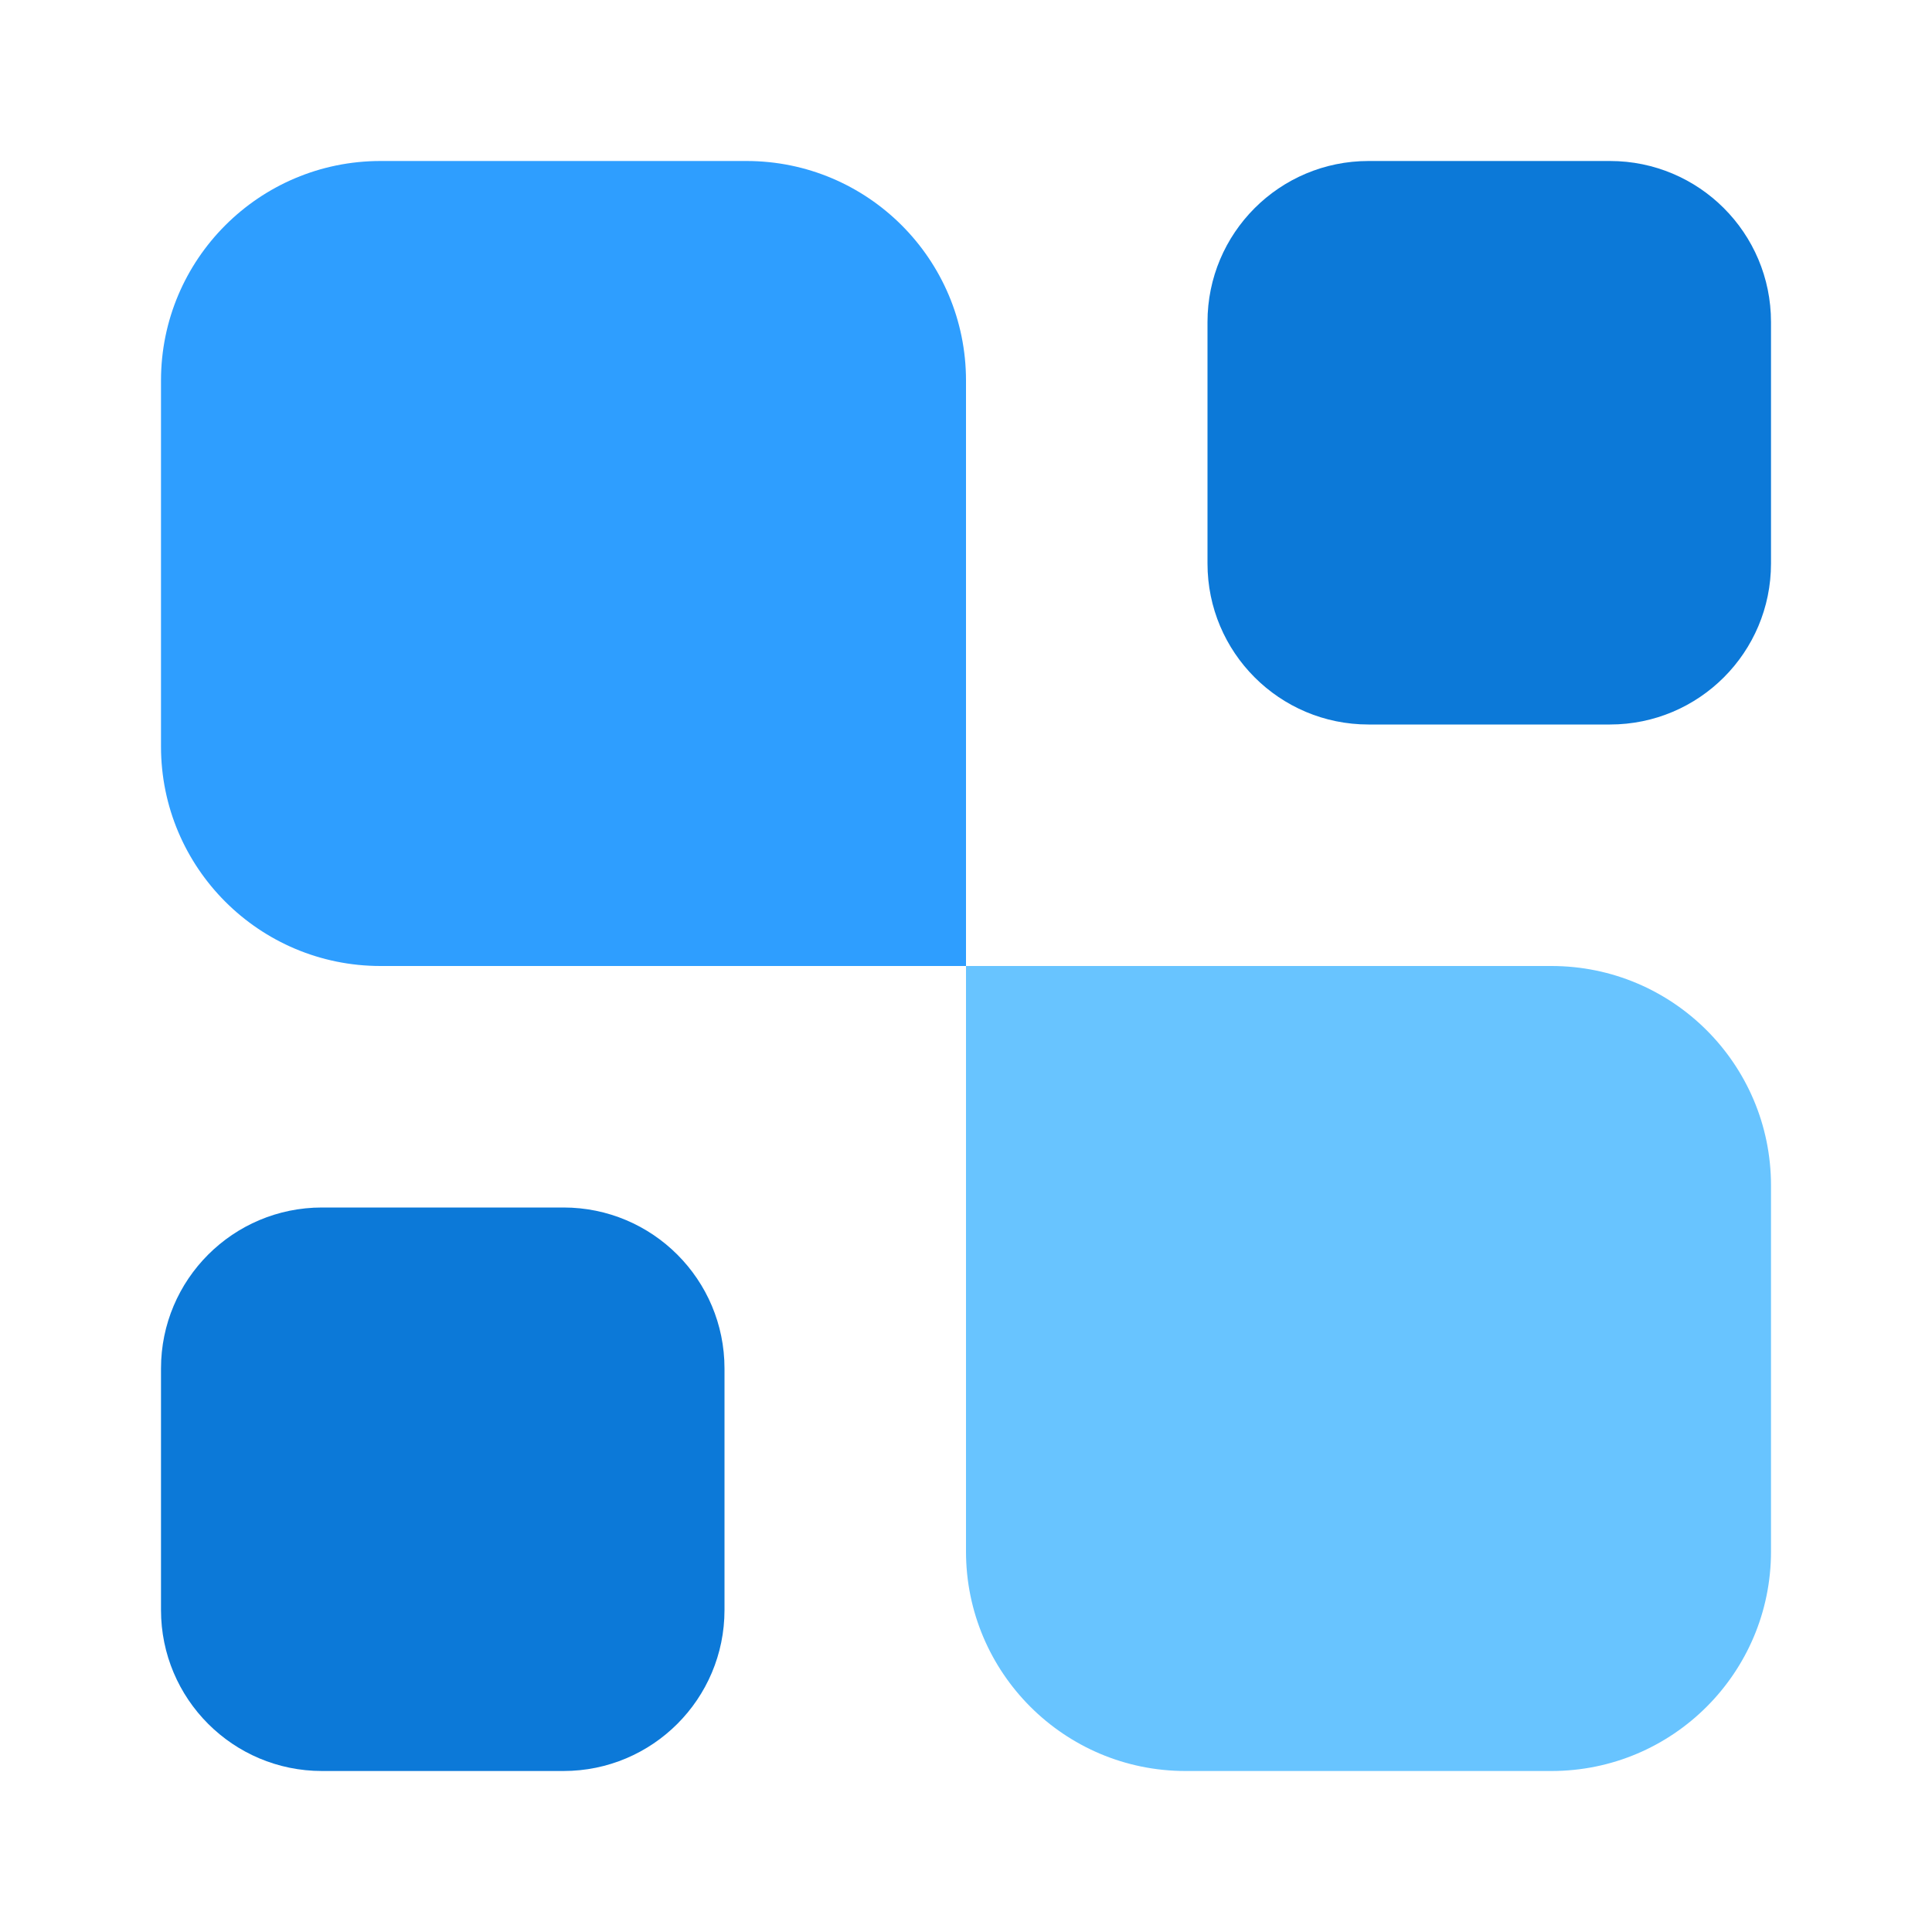
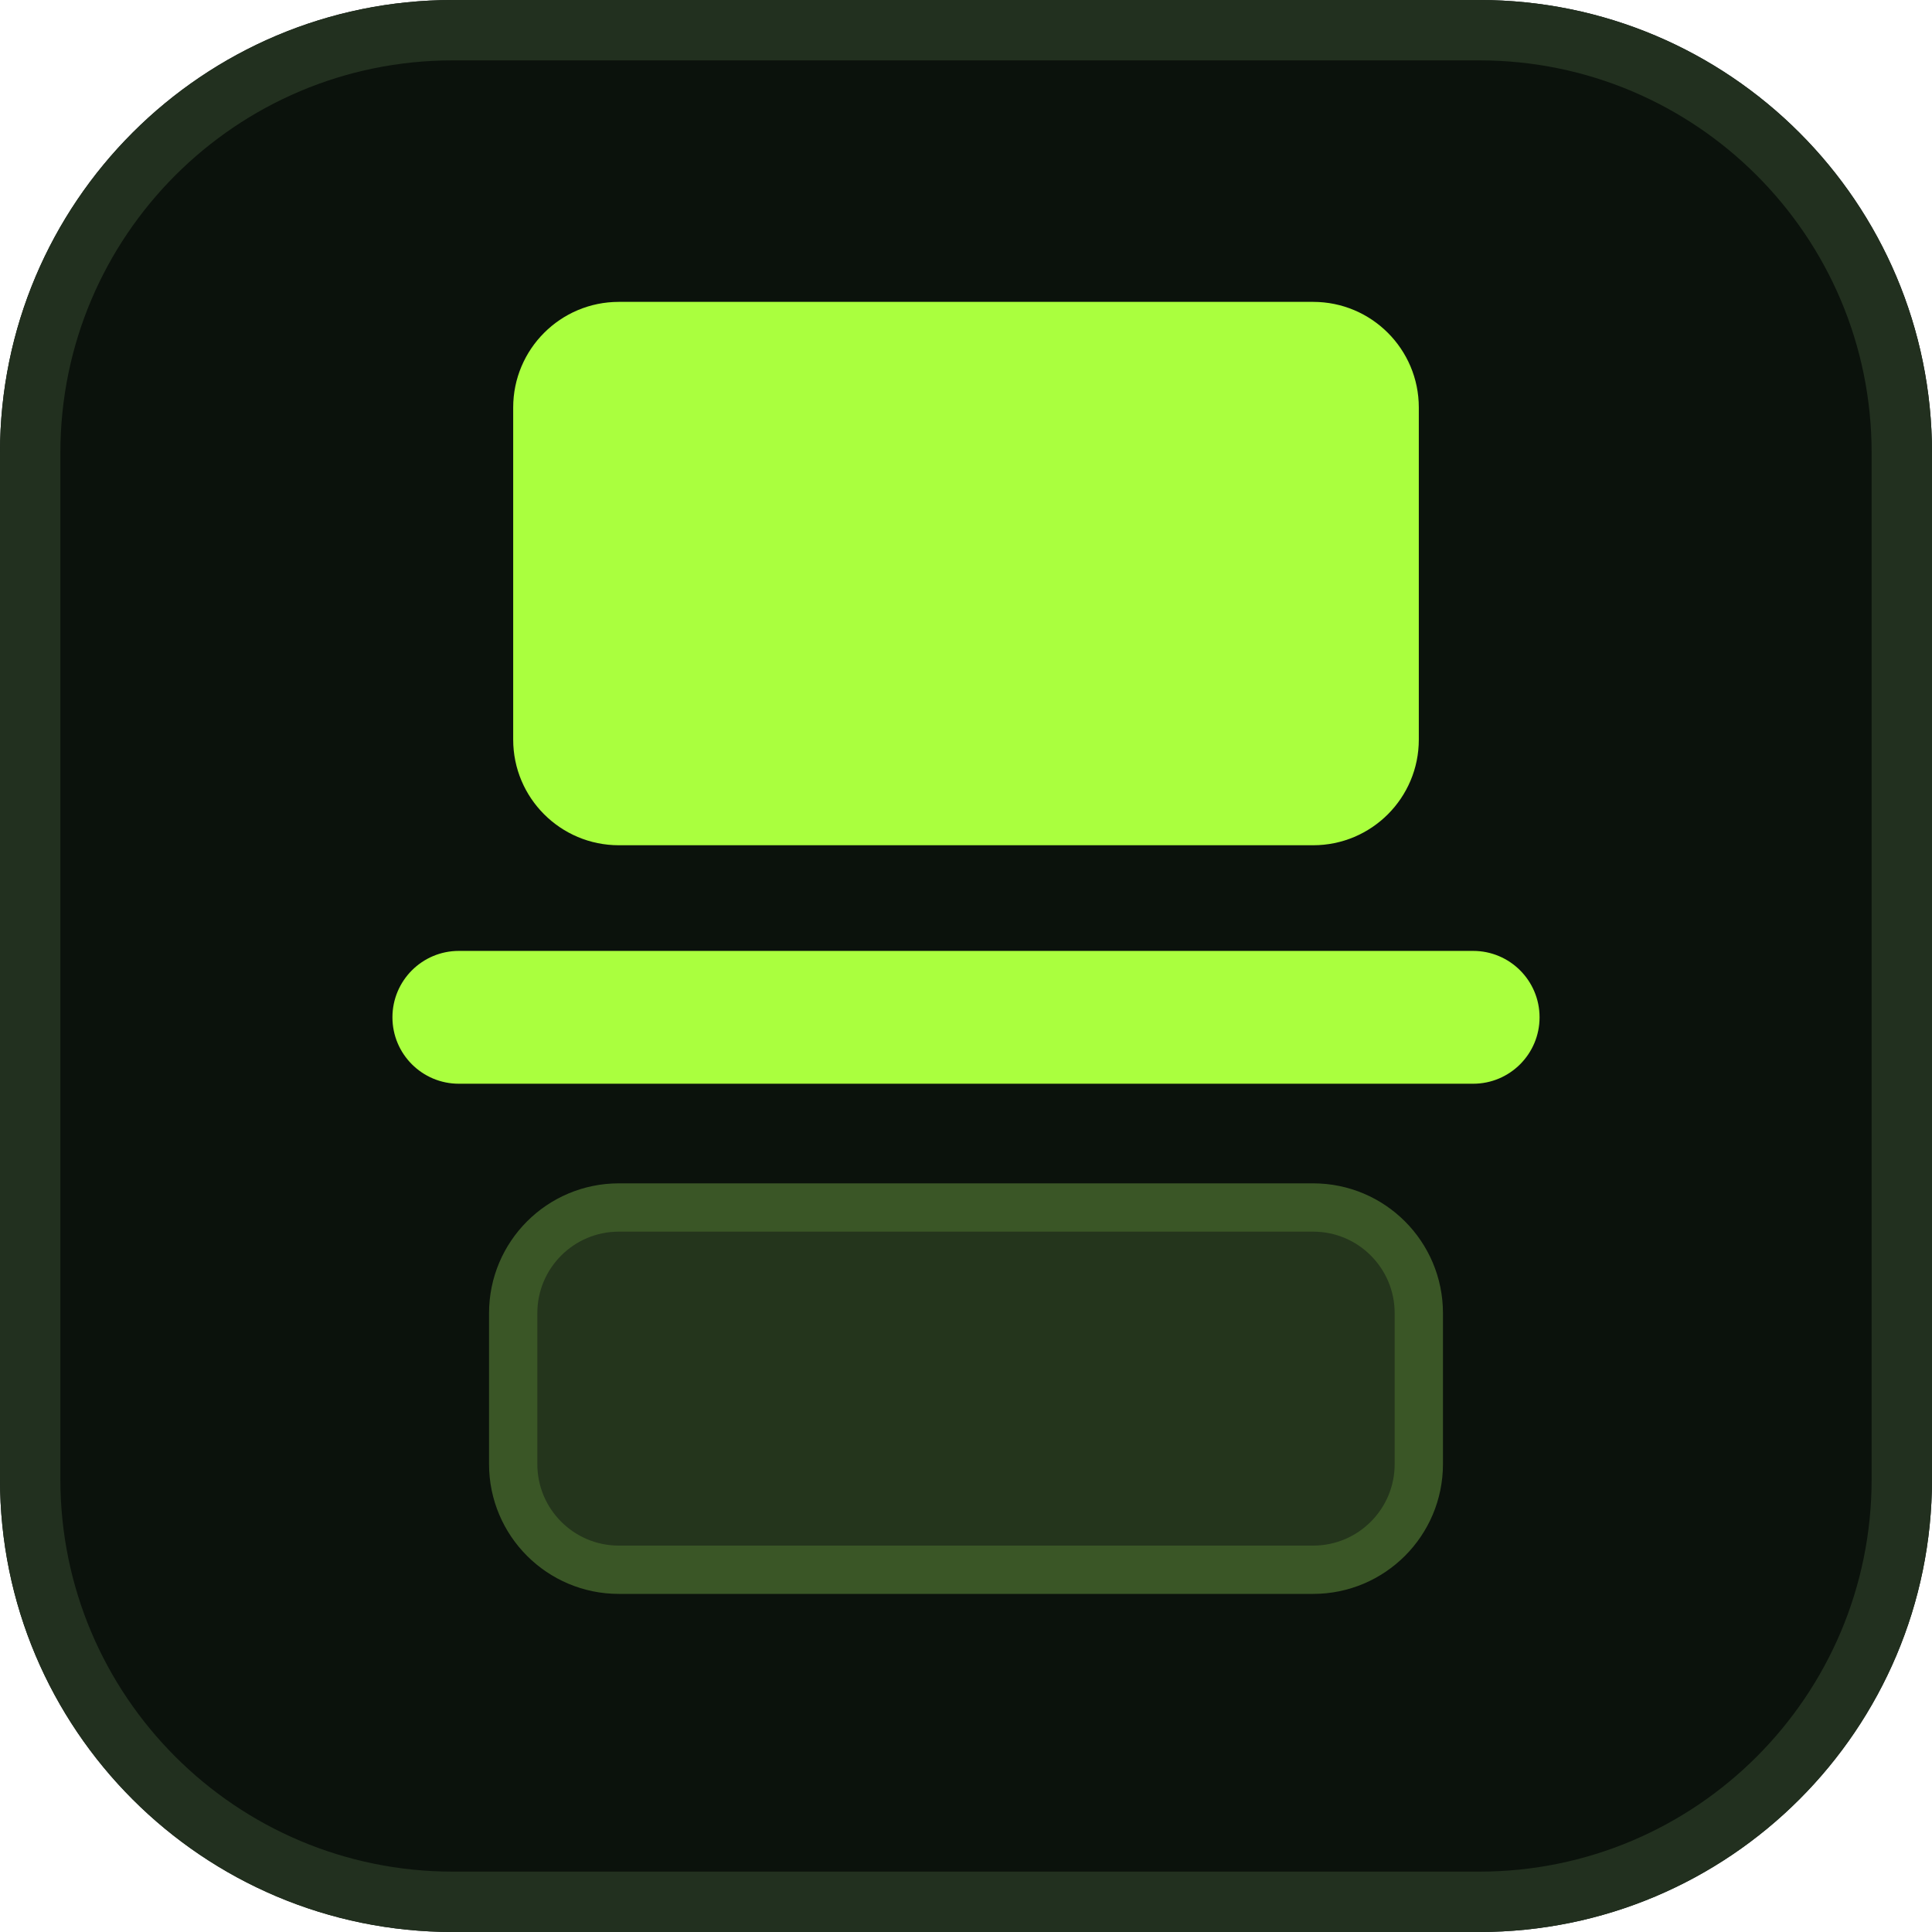
- <svg xmlns="http://www.w3.org/2000/svg" width="24" height="24" viewBox="0 0 24 24" fill="none">
-   <path d="M22 19.273C22 20.779 20.779 22 19.273 22H14.727C13.221 22 12 20.779 12 19.273V12H19.273C20.779 12 22 13.221 22 14.727V19.273Z" fill="#68C4FF" />
-   <path d="M20 2C21.105 2 22 2.895 22 4V7C22 8.105 21.105 9 20 9H17C15.895 9 15 8.105 15 7V4C15 2.895 15.895 2 17 2H20Z" fill="#0C79D8" />
-   <path d="M7 15C8.105 15 9 15.895 9 17V20C9 21.105 8.105 22 7 22H4C2.895 22 2 21.105 2 20V17C2 15.895 2.895 15 4 15H7Z" fill="#0C79D8" />
-   <path d="M12 12H4.727C3.221 12 2 10.779 2 9.273V4.727C2 3.221 3.221 2 4.727 2H9.273C10.779 2 12 3.221 12 4.727V12Z" fill="#2E9EFF" />
+ <svg xmlns="http://www.w3.org/2000/svg" width="64" height="64" viewBox="0 0 64 64">
+   <rect width="64" height="64" rx="15" fill="#0B120C" />
+   <rect x="1" y="1" width="62" height="62" rx="14" fill="none" stroke="#22301F" stroke-width="2" />
+   <rect x="17" y="10" width="30" height="18" rx="3.5" fill="#AAFF3E" />
+   <rect x="13" y="31.5" width="38" height="4.4" rx="2.2" fill="#AAFF3E" />
+   <rect x="17" y="40" width="30" height="12" rx="3.5" fill="#24351C" stroke="#3A5626" stroke-width="1.6" />
</svg>
